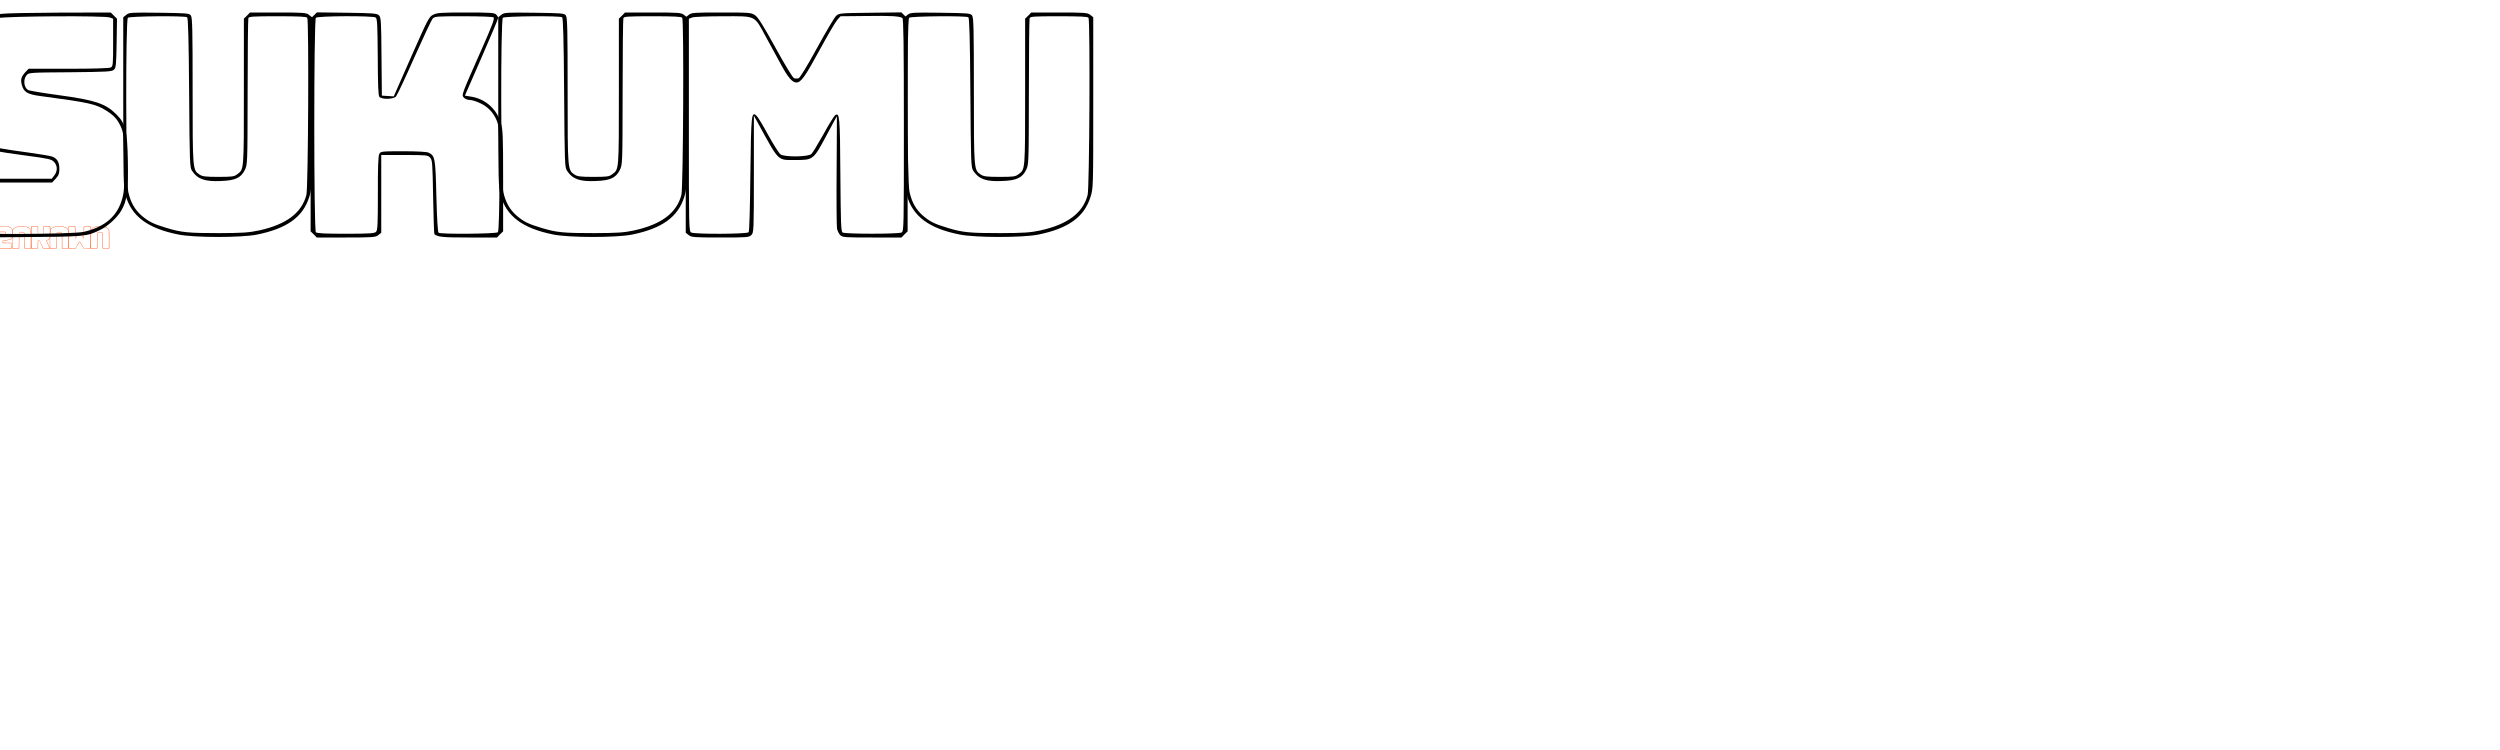
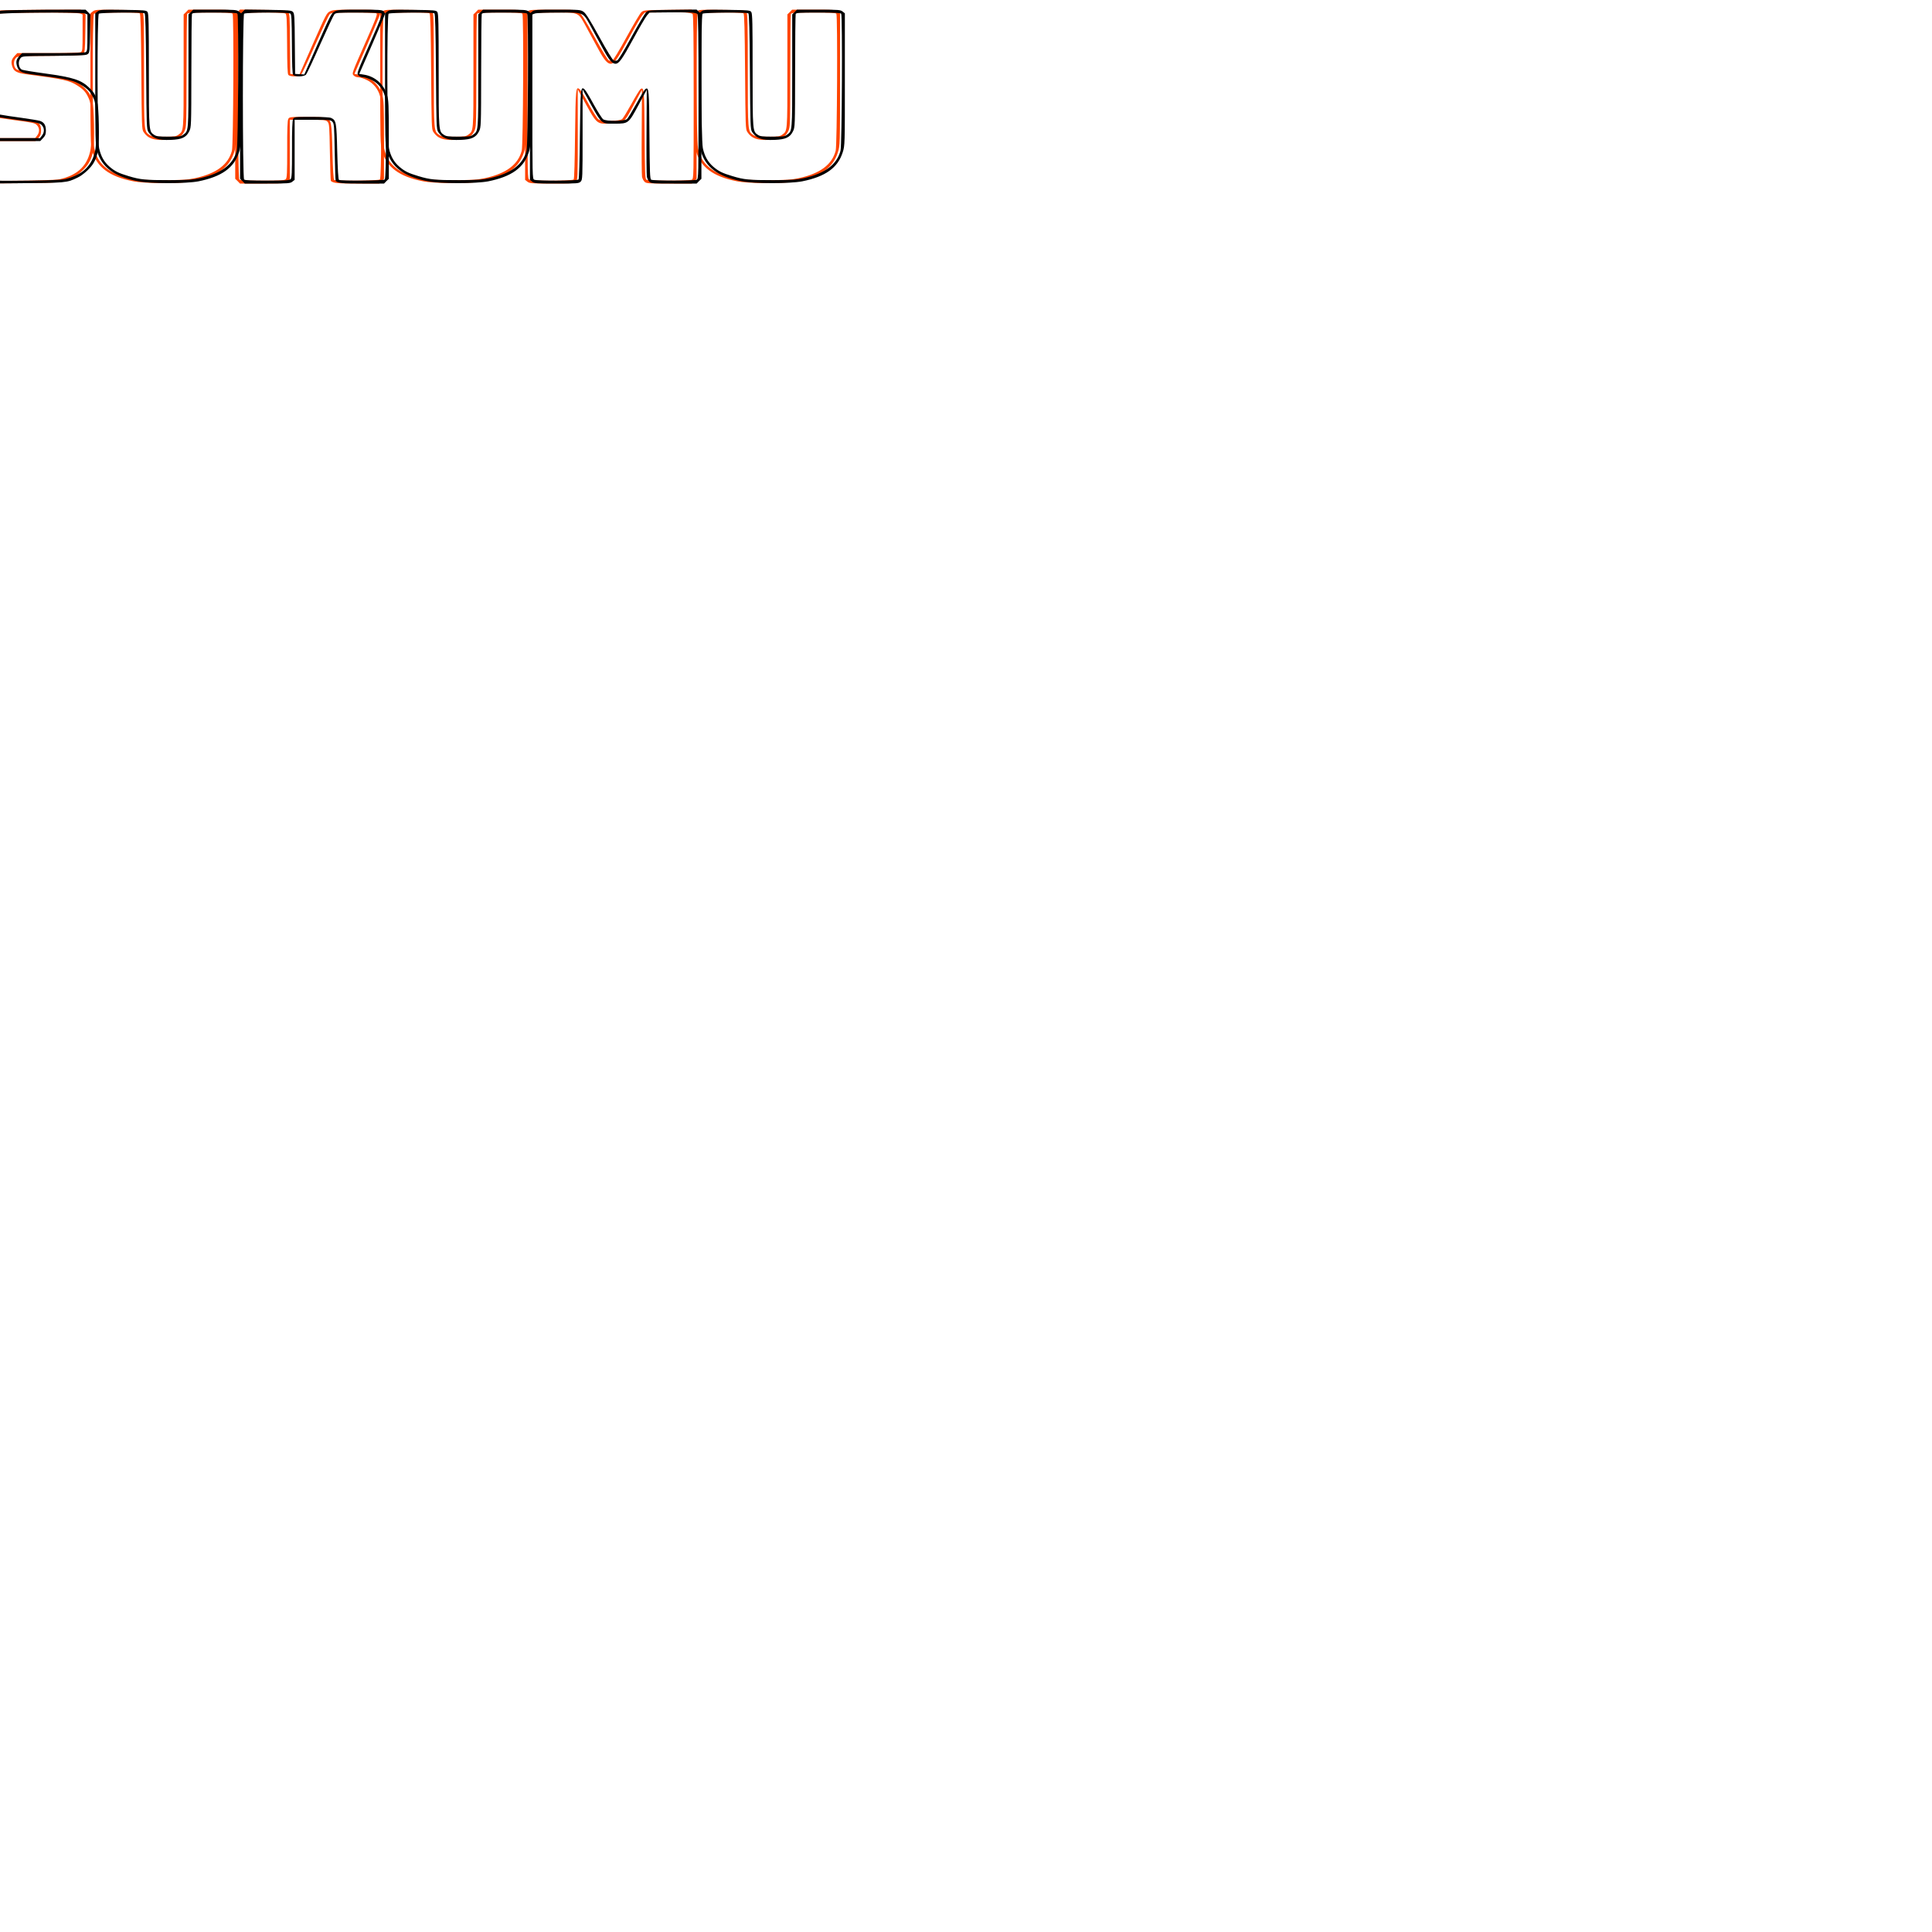
- <svg xmlns="http://www.w3.org/2000/svg" xmlns:xlink="http://www.w3.org/1999/xlink" viewBox="0 0 2000 600" preserveAspectRatio="xMidYMid meet">
+ <svg xmlns="http://www.w3.org/2000/svg" xmlns:xlink="http://www.w3.org/1999/xlink" viewBox="0 0 2000 2000">
  <g transform="translate(0,200) scale(0.1,-0.1)">
-     <g style="mix-blend-mode:normal" transform="translate(0,200) scale(0.1,-0.1)" stroke="none" fill="#f40">
+     <g style="mix-blend-mode:normal" transform="translate(-50)" fill="#f40">
      <use xlink:href="#s" />
      <use xlink:href="#u" />
      <use xlink:href="#k" />
      <use xlink:href="#u2" />
      <use xlink:href="#m" />
      <use xlink:href="#u3" />
    </g>
    <path id="s" d="M10 1889 c-118 -19 -219 -72 -289 -149 -77 -85 -96 -170 -96 -419 0 -312 36 -398 200 -481 76 -39 139 -52 385 -85 183 -24 202 -29 223 -51 28 -31 28 -73 1 -108 l-20 -26 -369 0 c-347 0 -369 -1 -391 -19 -24 -19 -24 -21 -24 -216 0 -196 0 -197 24 -216 24 -20 39 -20 510 -16 521 4 527 4 638 58 59 28 137 99 168 154 47 79 57 159 53 395 -5 251 -18 300 -93 376 -87 86 -167 113 -468 154 -119 16 -225 34 -236 39 -35 19 -43 85 -13 120 17 20 26 21 349 23 303 3 334 5 350 21 16 15 18 41 21 212 l3 195 -25 25 -25 25 -413 -1 c-227 -1 -435 -5 -463 -10z m869 -29 l26 -10 0 -189 c0 -178 -1 -191 -19 -201 -13 -6 -138 -10 -338 -10 l-319 0 -26 -27 c-34 -38 -40 -59 -28 -104 16 -57 45 -74 152 -88 385 -51 440 -63 523 -116 64 -41 89 -68 117 -130 21 -47 23 -65 26 -277 3 -184 1 -238 -13 -289 -37 -145 -137 -234 -310 -274 -87 -20 -983 -23 -1003 -3 -8 8 -12 66 -12 195 0 170 1 183 19 193 13 6 151 10 381 10 l362 0 29 31 c23 25 29 40 29 78 0 56 -19 86 -63 100 -17 5 -102 19 -187 31 -85 11 -190 27 -232 35 -157 29 -260 95 -307 194 -25 55 -26 62 -29 287 -3 163 0 244 9 275 7 24 13 50 15 57 6 29 57 103 91 131 50 41 133 79 207 96 75 16 859 21 900 5z" />
    <path id="u" d="M1010 1881 l-24 -19 0 -679 c0 -620 2 -684 18 -743 47 -170 177 -267 422 -316 128 -26 501 -26 629 -1 241 49 368 140 419 301 22 71 22 76 22 754 l0 684 -24 19 c-21 17 -42 19 -248 19 l-224 0 -24 -25 -25 -24 0 -588 c0 -632 1 -617 -53 -657 -25 -19 -42 -21 -151 -21 -101 0 -127 3 -150 18 -56 37 -56 34 -56 670 0 488 -2 586 -14 603 -13 18 -30 19 -253 22 -226 3 -241 2 -264 -17z m487 -19 c8 -5 13 -176 16 -603 4 -561 5 -598 23 -625 44 -67 102 -88 232 -82 113 4 159 25 190 87 22 44 22 45 23 622 0 318 3 585 6 594 5 13 38 15 234 15 170 0 230 -3 237 -12 14 -20 8 -1363 -7 -1418 -38 -144 -160 -235 -376 -283 -84 -18 -132 -21 -319 -22 -248 0 -304 5 -425 42 -104 31 -142 50 -198 98 -56 49 -89 108 -107 191 -20 92 -22 1373 -3 1392 13 13 454 17 474 4z" />
    <path id="k" d="M2510 1876 l-25 -25 0 -851 0 -851 25 -24 24 -25 234 0 c216 0 237 2 258 19 l24 19 0 311 0 311 186 0 c176 0 187 -1 205 -21 18 -19 19 -44 24 -314 3 -161 7 -295 10 -298 26 -23 67 -27 275 -27 l226 0 24 25 25 24 0 405 c0 369 -2 409 -19 465 -34 111 -126 191 -238 208 l-49 8 133 304 c73 167 133 310 133 317 0 7 -7 20 -16 28 -13 14 -49 16 -242 16 -196 0 -232 -2 -262 -18 -33 -16 -43 -36 -175 -335 l-140 -318 -48 3 -47 3 -3 312 c-2 284 -4 314 -20 330 -16 16 -43 18 -257 21 l-240 3 -25 -25z m495 -16 c13 -8 15 -55 17 -315 1 -224 4 -309 13 -320 19 -22 112 -20 133 3 9 10 75 150 146 311 72 161 138 302 147 312 16 18 35 19 250 19 128 0 235 -4 238 -9 8 -12 -10 -61 -98 -260 -162 -367 -160 -360 -140 -382 10 -11 30 -19 49 -19 17 0 58 -13 91 -30 65 -32 114 -93 133 -165 16 -59 15 -847 -1 -863 -13 -13 -454 -17 -474 -4 -7 5 -13 103 -18 291 -7 306 -11 326 -63 350 -14 7 -96 11 -203 11 -174 0 -180 -1 -191 -22 -8 -15 -12 -110 -11 -315 0 -245 -2 -296 -15 -308 -12 -12 -55 -15 -242 -15 -163 0 -230 3 -239 12 -17 17 -17 1699 0 1716 15 15 455 17 478 2z" />
    <path id="u2" d="M4010 1881 l-24 -19 0 -679 c0 -620 2 -684 18 -743 47 -170 177 -267 422 -316 128 -26 501 -26 629 -1 241 49 368 140 419 301 22 71 22 76 22 754 l0 684 -24 19 c-21 17 -42 19 -248 19 l-224 0 -24 -25 -25 -24 0 -588 c0 -632 1 -617 -53 -657 -25 -19 -42 -21 -151 -21 -101 0 -127 3 -150 18 -56 37 -56 34 -56 670 0 488 -2 586 -14 603 -13 18 -30 19 -253 22 -226 3 -241 2 -264 -17z m487 -19 c8 -5 13 -176 16 -603 4 -561 5 -598 23 -625 44 -67 102 -88 232 -82 113 4 159 25 190 87 22 44 22 45 23 622 0 318 3 585 6 594 5 13 38 15 234 15 170 0 230 -3 237 -12 14 -20 8 -1363 -7 -1418 -38 -144 -160 -235 -376 -283 -84 -18 -132 -21 -319 -22 -248 0 -304 5 -425 42 -104 31 -142 50 -198 98 -56 49 -89 108 -107 191 -20 92 -22 1373 -3 1392 13 13 454 17 474 4z" />
    <path id="m" d="M5510 1881 l-24 -19 0 -862 0 -862 24 -19 c21 -17 42 -19 252 -19 216 0 230 1 249 20 19 19 20 33 20 488 l0 467 33 -60 c172 -314 153 -295 302 -295 139 0 141 1 244 193 46 87 84 157 85 157 0 0 0 -195 -2 -432 -2 -238 0 -448 3 -466 3 -18 15 -42 26 -53 18 -18 35 -19 254 -19 l236 0 24 25 25 24 0 851 0 851 -25 25 -25 25 -249 -3 c-245 -3 -250 -3 -274 -26 -14 -13 -82 -129 -153 -258 -77 -141 -135 -236 -146 -240 -10 -3 -26 -3 -36 0 -11 4 -71 102 -149 244 -98 178 -139 243 -163 260 -32 21 -41 22 -270 22 -219 0 -240 -1 -261 -19z m1709 -25 c9 -5 12 -218 12 -856 0 -829 0 -850 -19 -860 -25 -13 -450 -13 -471 0 -13 8 -15 72 -18 461 -3 471 -6 503 -43 476 -9 -7 -51 -75 -93 -152 -43 -77 -86 -148 -96 -157 -26 -24 -214 -26 -247 -3 -12 9 -56 78 -98 154 -41 76 -83 146 -94 155 -41 37 -43 14 -49 -467 -3 -278 -8 -457 -14 -465 -13 -15 -429 -17 -459 -2 -19 10 -19 31 -19 861 l0 849 26 10 c14 6 126 10 249 10 269 0 245 12 344 -170 37 -69 91 -168 120 -220 54 -100 89 -140 121 -140 37 0 70 47 186 260 64 118 128 227 142 242 l25 28 206 2 c199 3 265 -1 289 -16z" />
    <path id="u3" d="M7260 1881 l-24 -19 0 -679 c0 -620 2 -684 18 -743 47 -170 177 -267 422 -316 128 -26 501 -26 629 -1 241 49 368 140 419 301 22 71 22 76 22 754 l0 684 -24 19 c-21 17 -42 19 -248 19 l-224 0 -24 -25 -25 -24 0 -588 c0 -632 1 -617 -53 -657 -25 -19 -42 -21 -151 -21 -101 0 -127 3 -150 18 -56 37 -56 34 -56 670 0 488 -2 586 -14 603 -13 18 -30 19 -253 22 -226 3 -241 2 -264 -17z m487 -19 c8 -5 13 -176 16 -603 4 -561 5 -598 23 -625 44 -67 102 -88 232 -82 113 4 159 25 190 87 22 44 22 45 23 622 0 318 3 585 6 594 5 13 38 15 234 15 170 0 230 -3 237 -12 14 -20 8 -1363 -7 -1418 -38 -144 -160 -235 -376 -283 -84 -18 -132 -21 -319 -22 -248 0 -304 5 -425 42 -104 31 -142 50 -198 98 -56 49 -89 108 -107 191 -20 92 -22 1373 -3 1392 13 13 454 17 474 4z" />
  </g>
</svg>
